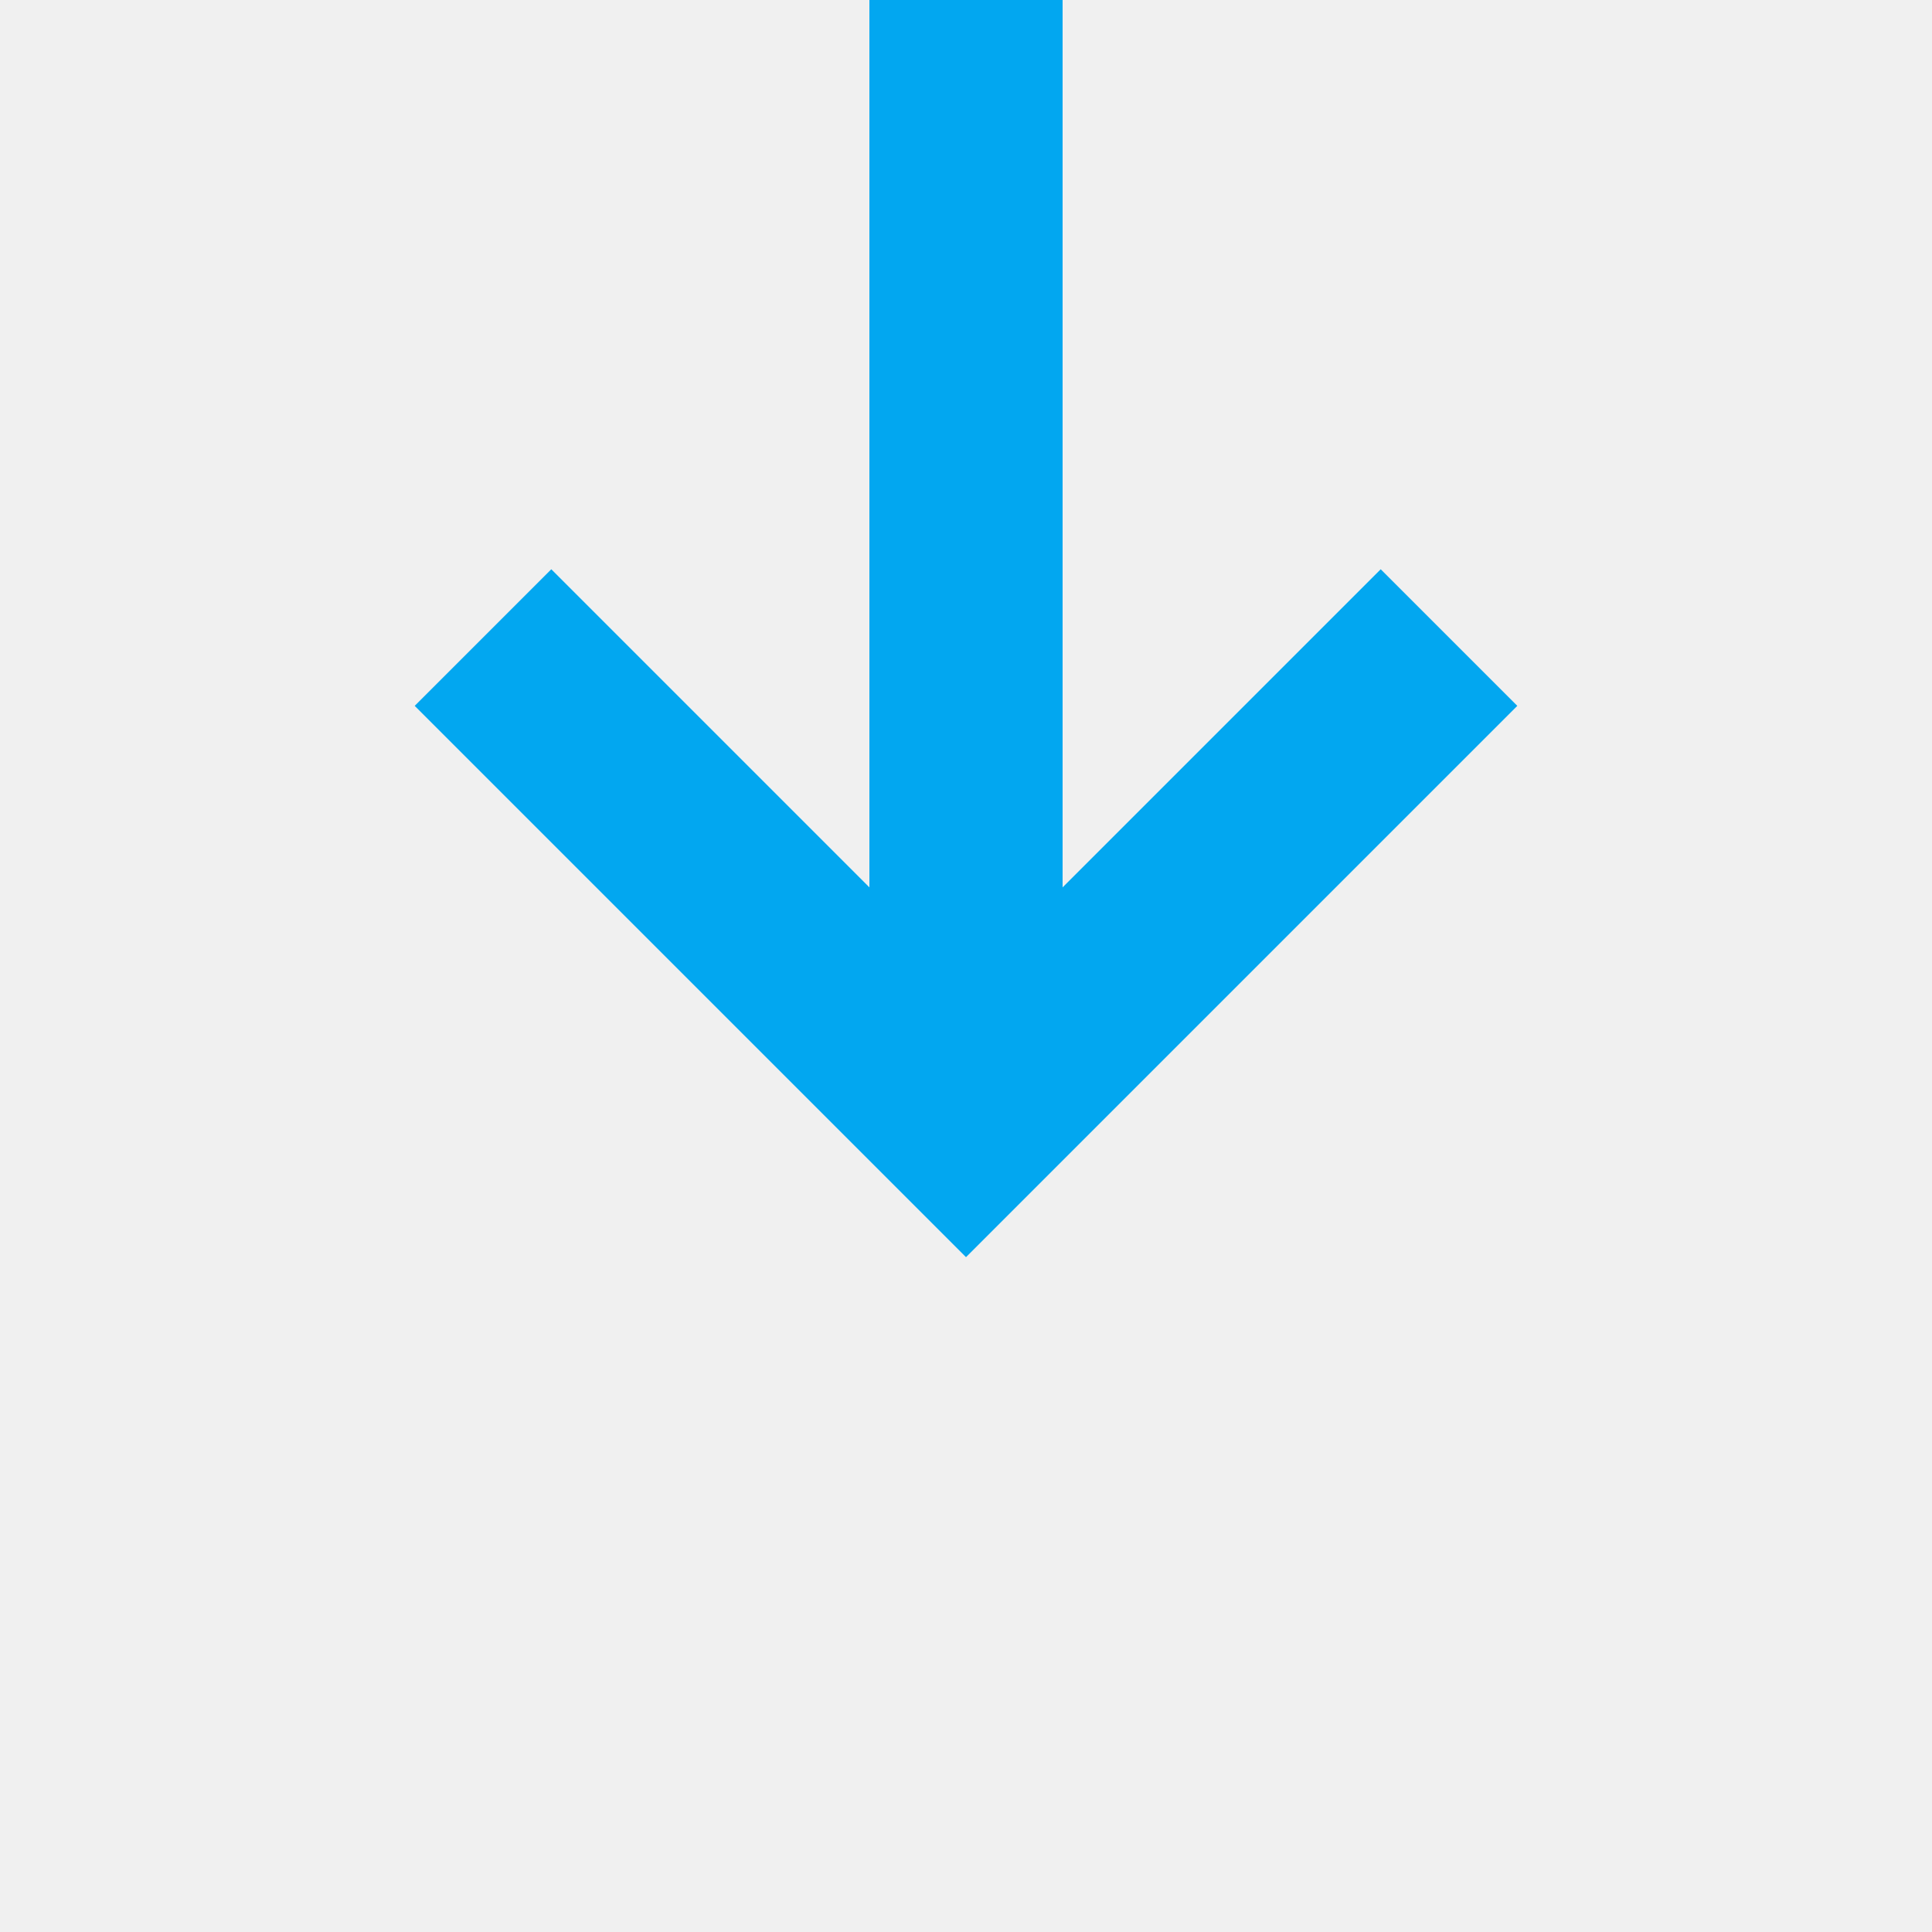
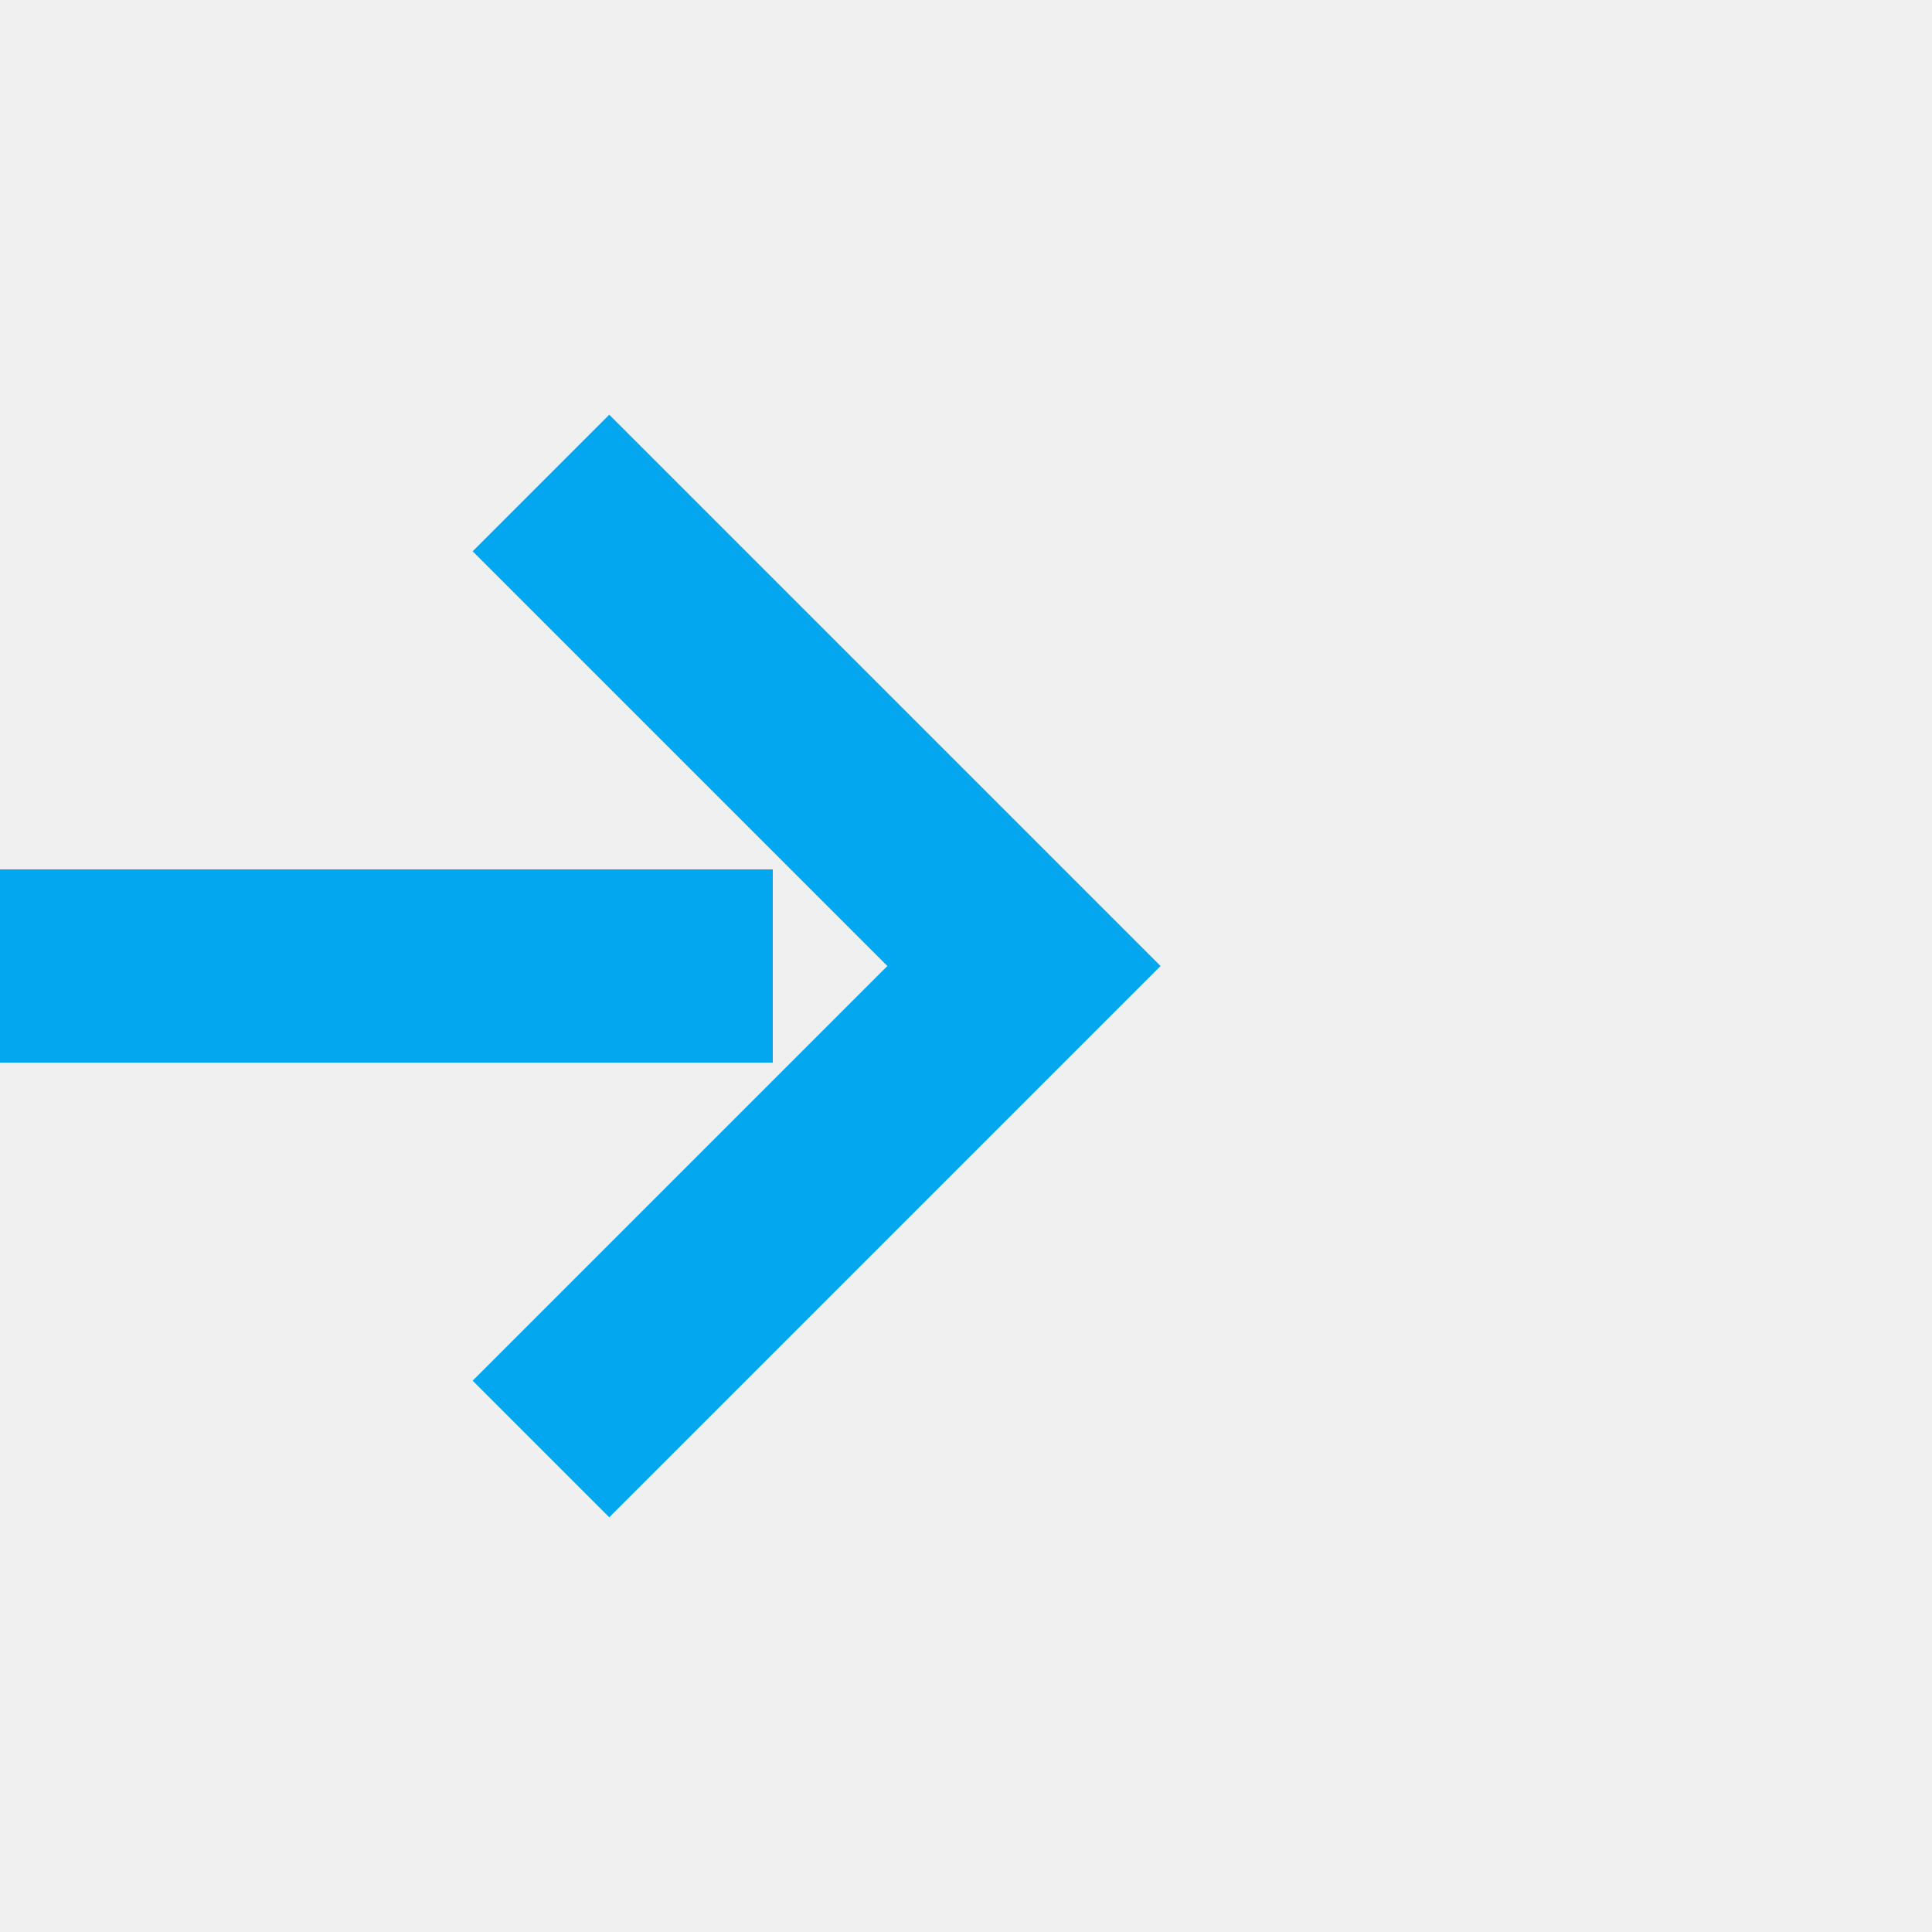
- <svg xmlns="http://www.w3.org/2000/svg" version="1.1" width="20px" height="20px" preserveAspectRatio="xMinYMid meet" viewBox="320 740  20 18">
-   <path d="M 400 711  L 400 735  L 330 735  L 330 750  " stroke-width="2" stroke="#02a7f0" fill="none" />
-   <path d="M 334.293 744.893  L 330 749.186  L 325.707 744.893  L 324.293 746.307  L 329.293 751.307  L 330 752.014  L 330.707 751.307  L 335.707 746.307  L 334.293 744.893  Z " fill-rule="nonzero" fill="#02a7f0" stroke="none" />
+ <svg xmlns="http://www.w3.org/2000/svg" version="1.1" width="20px" height="20px" preserveAspectRatio="xMinYMid meet" viewBox="911 1380  20 18">
+   <defs>
+     <mask fill="white" id="clip9">
+       <path d="M 357 1376  L 403 1376  L 403 1401  L 357 1401  Z M 194 1108  L 933 1108  L 933 1401  L 194 1401  Z " fill-rule="evenodd" />
+     </mask>
+   </defs>
+   <path d="M 281 1111  L 197 1111  L 197 1389  L 921 1389  " stroke-width="2" stroke-dasharray="18,8" stroke="#02a7f0" fill="none" mask="url(#clip9)" />
+   <path d="M 915.893 1384.707  L 920.186 1389  L 915.893 1393.293  L 917.307 1394.707  L 922.307 1389.707  L 923.014 1389  L 922.307 1388.293  L 917.307 1383.293  L 915.893 1384.707  Z " fill-rule="nonzero" fill="#02a7f0" stroke="none" mask="url(#clip9)" />
</svg>
